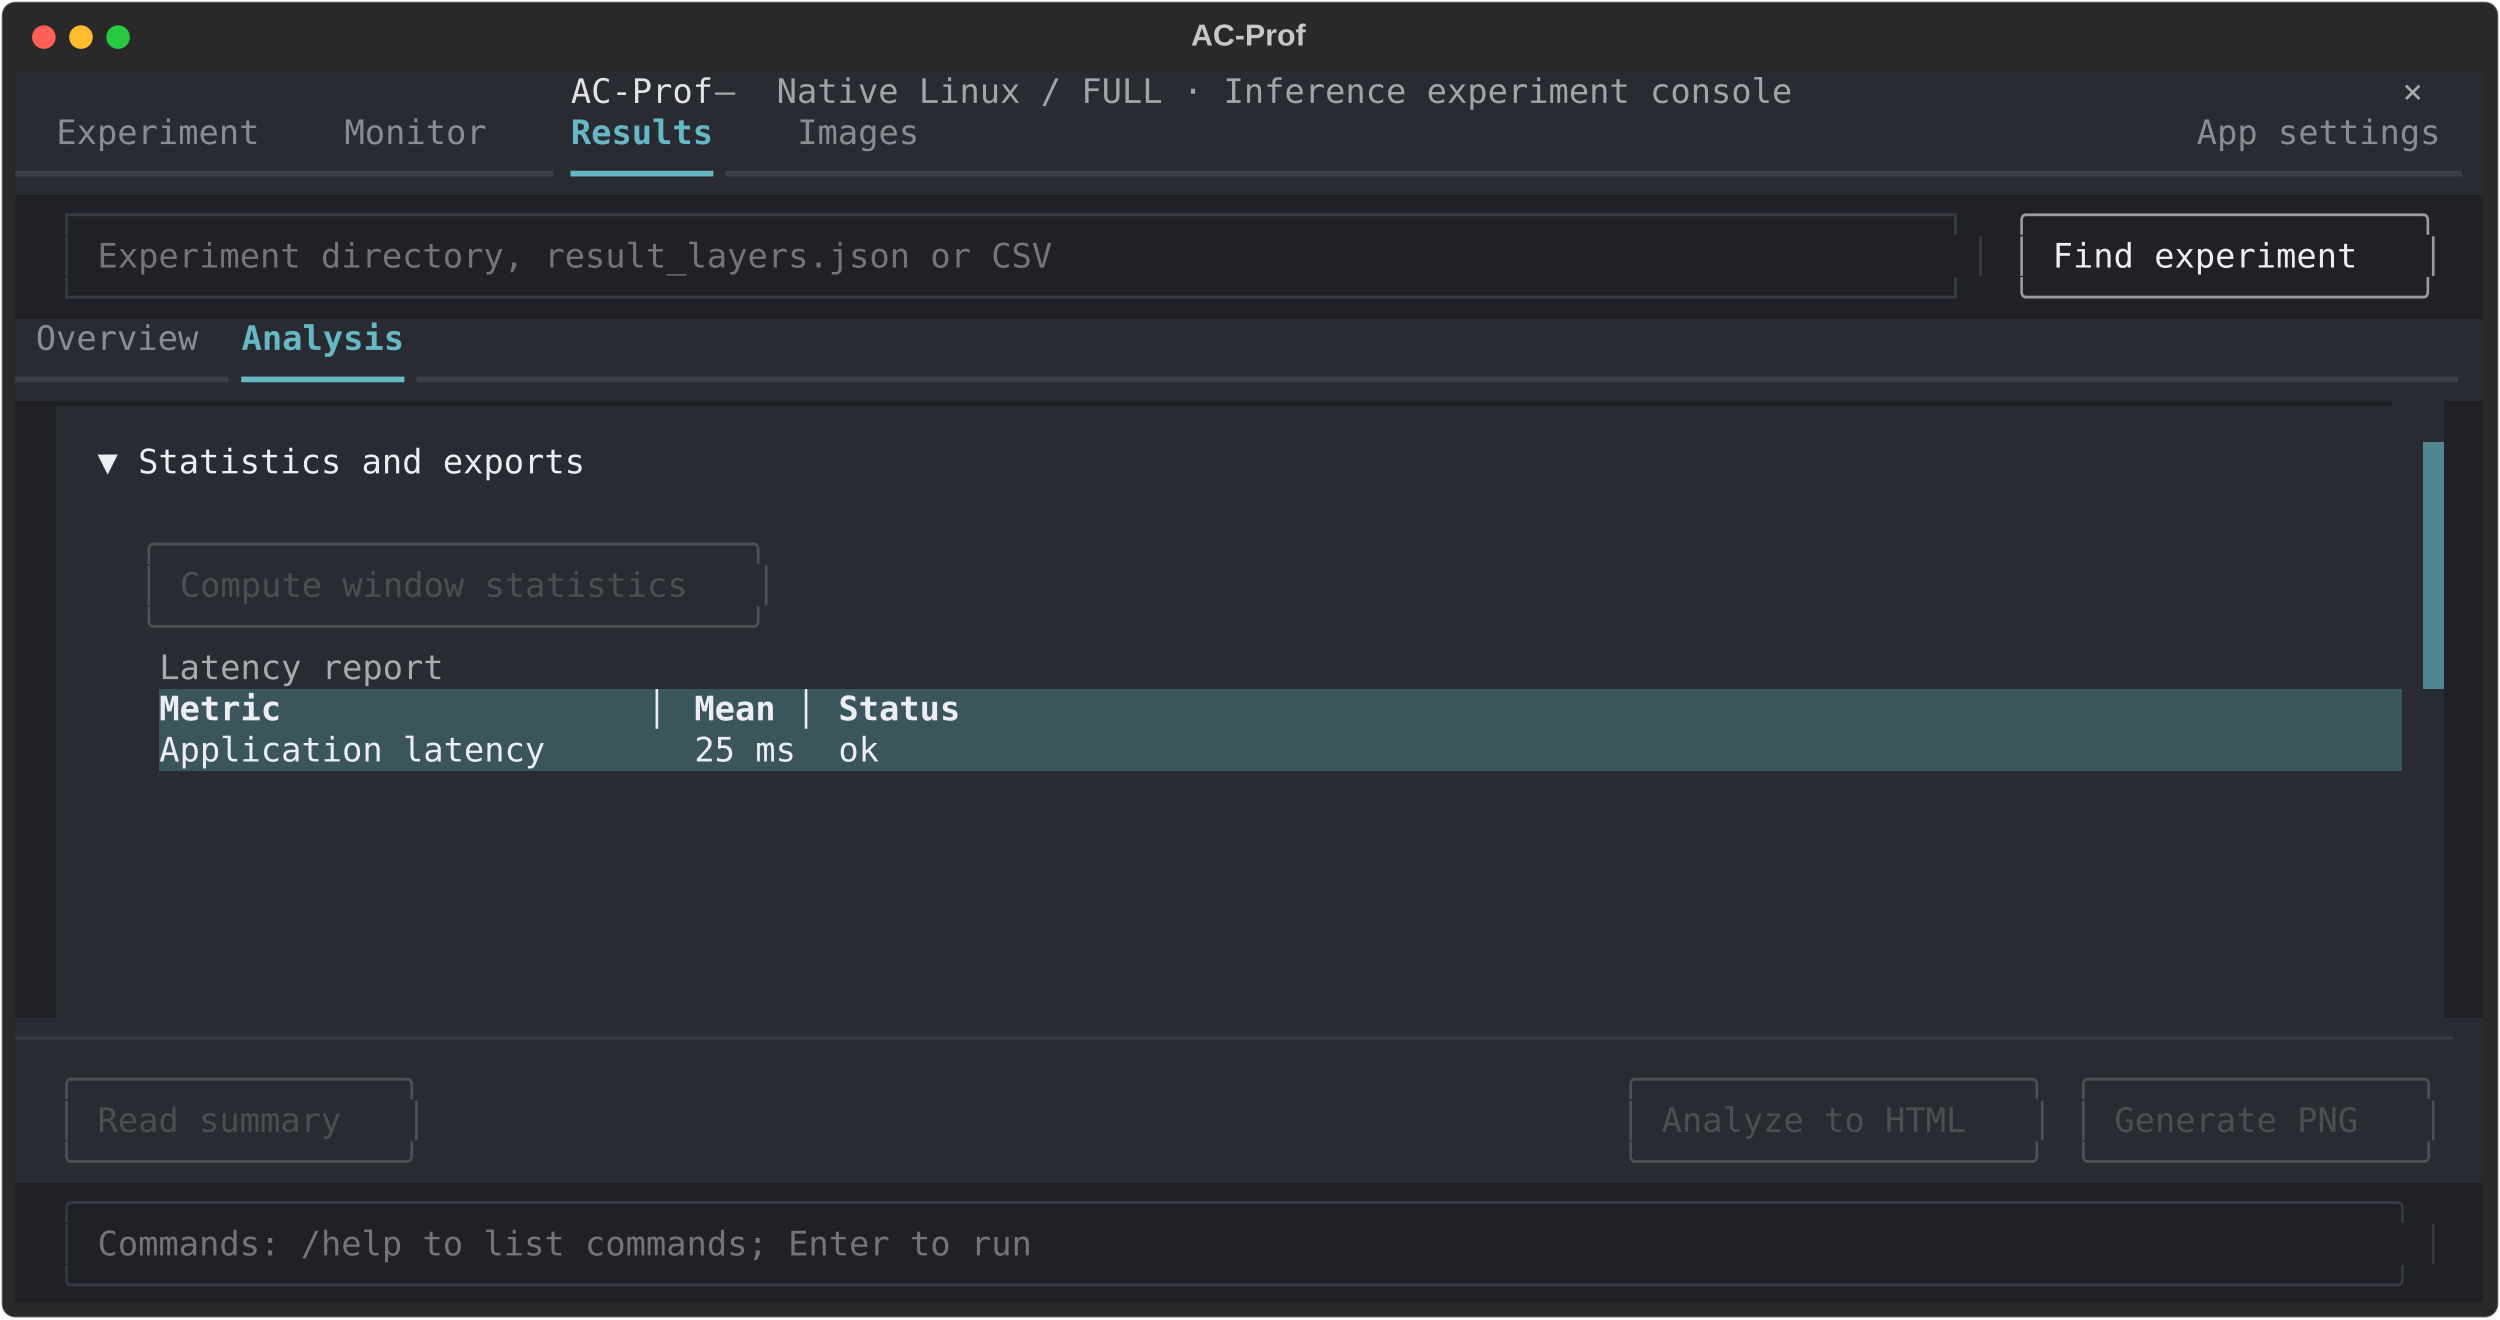
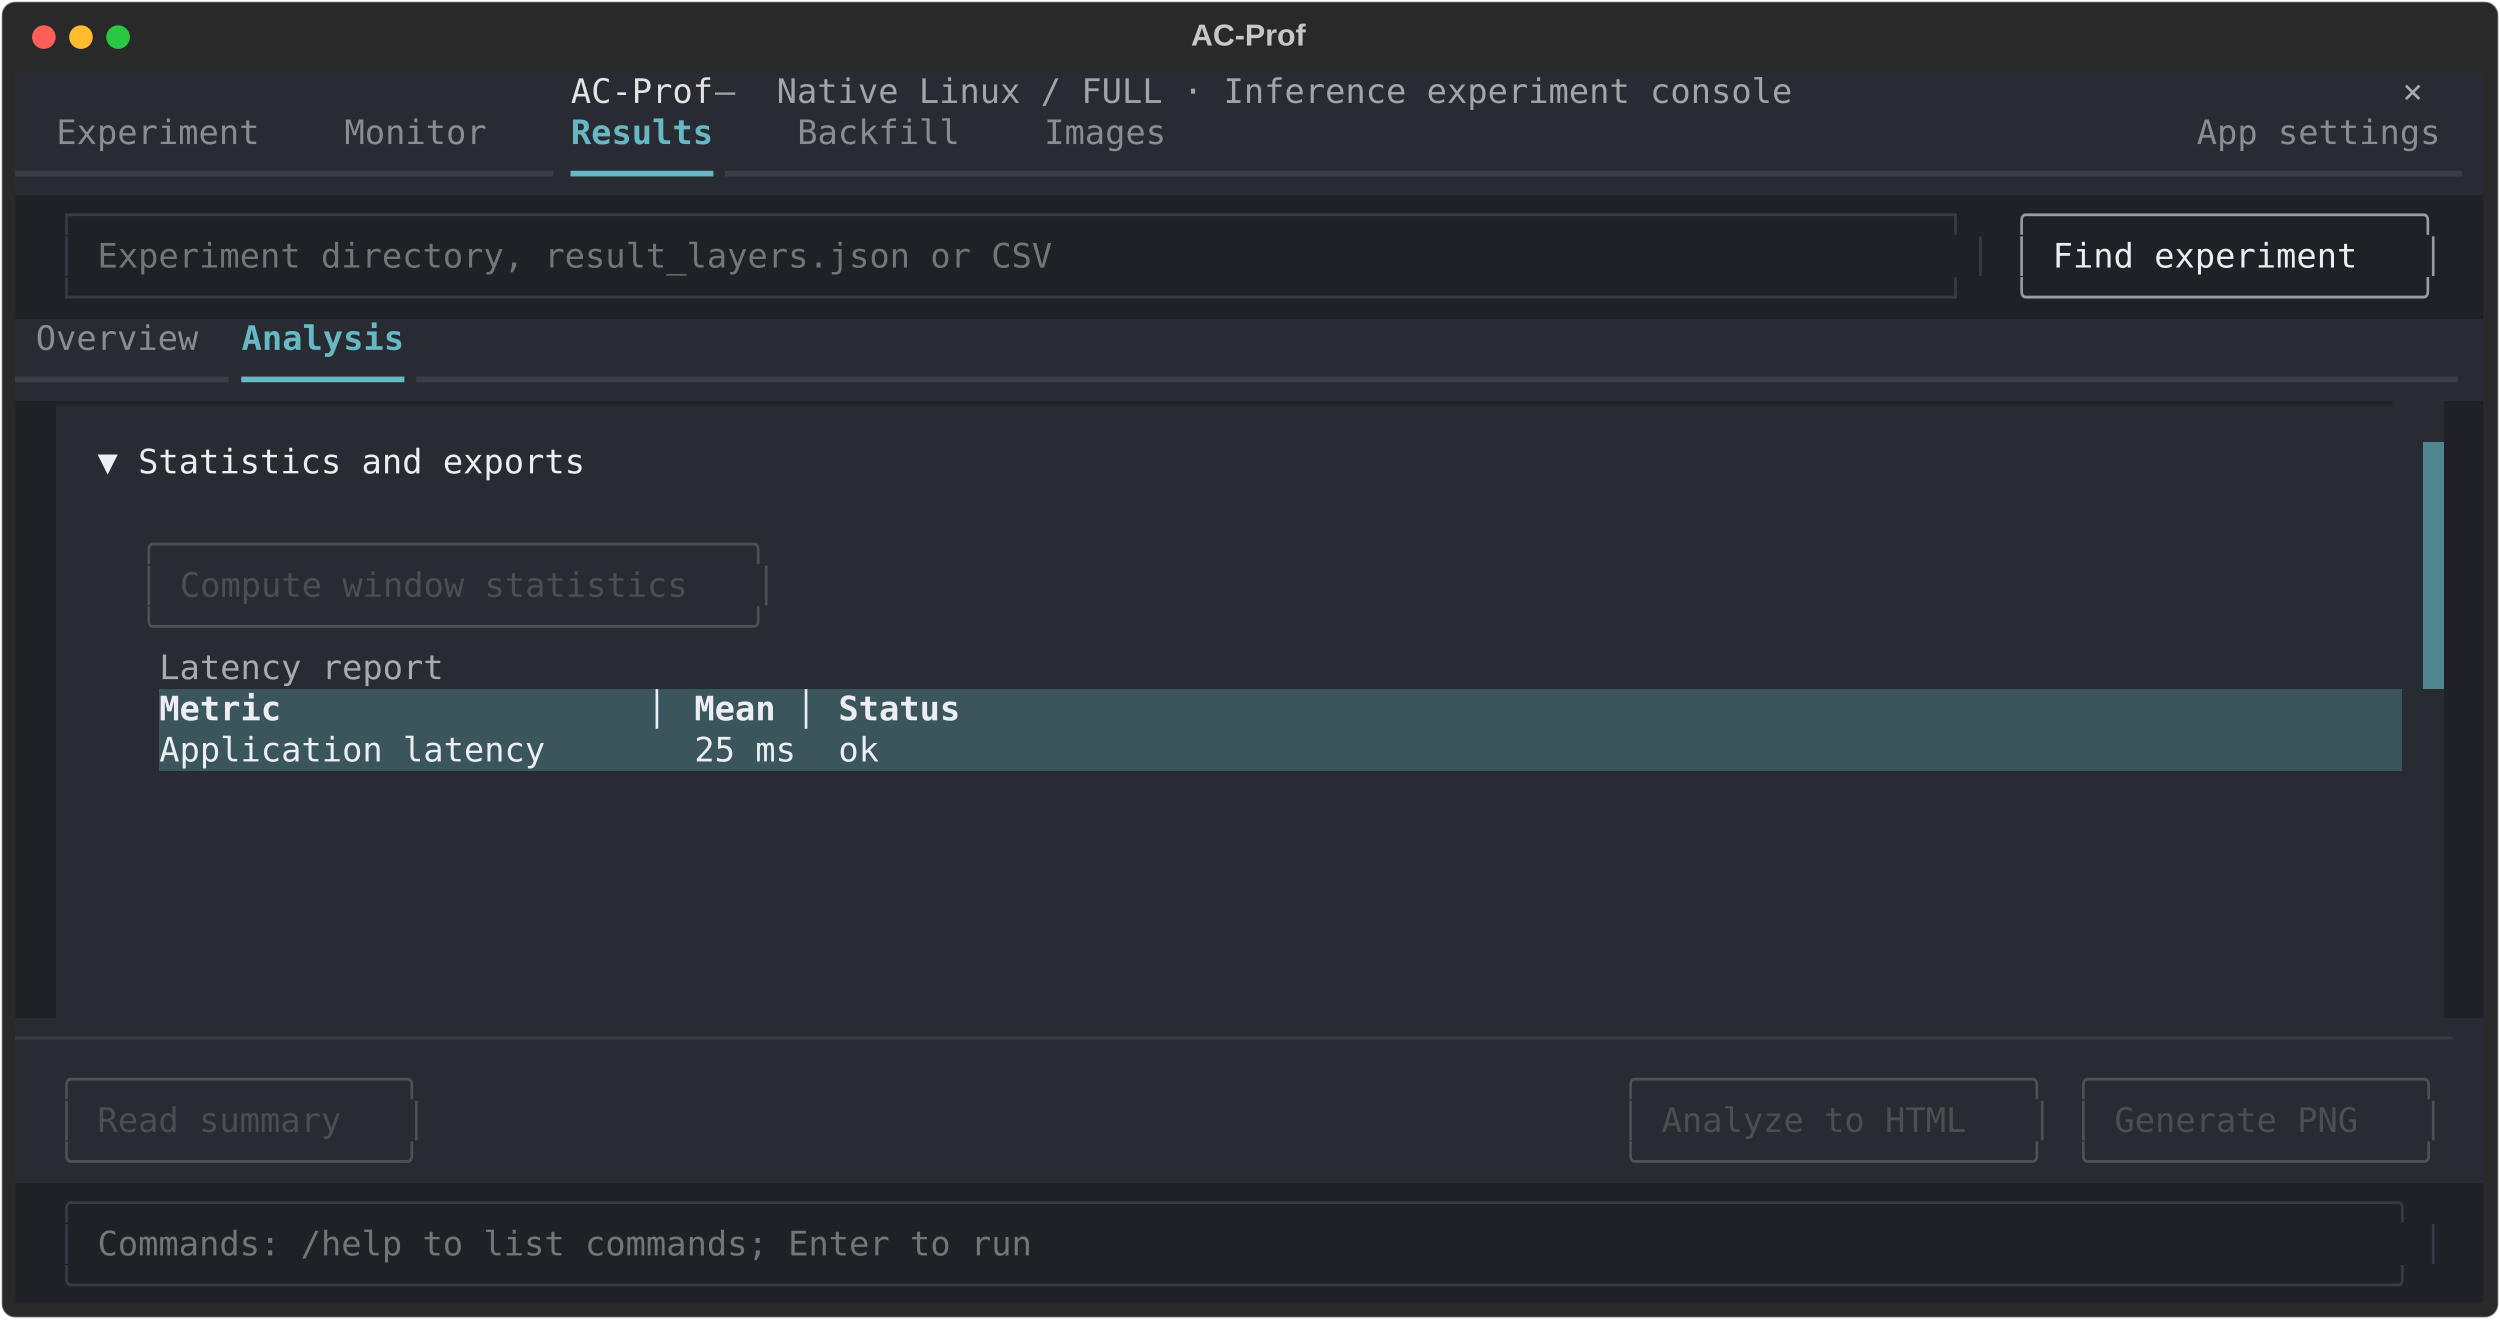
<svg xmlns="http://www.w3.org/2000/svg" class="rich-terminal" viewBox="0 0 1482 782.0">
  <style>

    @font-face {
        font-family: "Fira Code";
        src: local("FiraCode-Regular"),
                url("https://cdnjs.cloudflare.com/ajax/libs/firacode/6.2.0/woff2/FiraCode-Regular.woff2") format("woff2"),
                url("https://cdnjs.cloudflare.com/ajax/libs/firacode/6.2.0/woff/FiraCode-Regular.woff") format("woff");
        font-style: normal;
        font-weight: 400;
    }
    @font-face {
        font-family: "Fira Code";
        src: local("FiraCode-Bold"),
                url("https://cdnjs.cloudflare.com/ajax/libs/firacode/6.2.0/woff2/FiraCode-Bold.woff2") format("woff2"),
                url("https://cdnjs.cloudflare.com/ajax/libs/firacode/6.2.0/woff/FiraCode-Bold.woff") format("woff");
        font-style: bold;
        font-weight: 700;
    }

    .terminal-matrix {
        font-family: Fira Code, monospace;
        font-size: 20px;
        line-height: 24.4px;
        font-variant-east-asian: full-width;
    }

    .terminal-title {
        font-size: 18px;
        font-weight: bold;
        font-family: arial;
    }

    .terminal-r1 { fill: #e3e3e4 }
.terminal-r2 { fill: #a3a4a7 }
.terminal-r3 { fill: #c5c8c6 }
.terminal-r4 { fill: #a9aaad }
.terminal-r5 { fill: #8a8c92 }
.terminal-r6 { fill: #66b8c4;font-weight: bold }
.terminal-r7 { fill: #3c3e45 }
.terminal-r8 { fill: #66b8c4 }
.terminal-r9 { fill: #383b45 }
.terminal-r10 { fill: #9a9ca1 }
.terminal-r11 { fill: #747578 }
.terminal-r12 { fill: #eceef3 }
.terminal-r13 { fill: #202126 }
.terminal-r14 { fill: #4f5054 }
.terminal-r15 { fill: #4c4e51 }
.terminal-r16 { fill: #eceef3;font-weight: bold }
    </style>
  <defs>
    <clipPath id="terminal-clip-terminal">
      <rect x="0" y="0" width="1463.0" height="731.0" />
    </clipPath>
    <clipPath id="terminal-line-0">
      <rect x="0" y="1.5" width="1464" height="24.65" />
    </clipPath>
    <clipPath id="terminal-line-1">
      <rect x="0" y="25.9" width="1464" height="24.65" />
    </clipPath>
    <clipPath id="terminal-line-2">
      <rect x="0" y="50.3" width="1464" height="24.65" />
    </clipPath>
    <clipPath id="terminal-line-3">
      <rect x="0" y="74.7" width="1464" height="24.65" />
    </clipPath>
    <clipPath id="terminal-line-4">
      <rect x="0" y="99.1" width="1464" height="24.65" />
    </clipPath>
    <clipPath id="terminal-line-5">
      <rect x="0" y="123.5" width="1464" height="24.65" />
    </clipPath>
    <clipPath id="terminal-line-6">
      <rect x="0" y="147.9" width="1464" height="24.65" />
    </clipPath>
    <clipPath id="terminal-line-7">
      <rect x="0" y="172.3" width="1464" height="24.65" />
    </clipPath>
    <clipPath id="terminal-line-8">
      <rect x="0" y="196.7" width="1464" height="24.65" />
    </clipPath>
    <clipPath id="terminal-line-9">
      <rect x="0" y="221.1" width="1464" height="24.65" />
    </clipPath>
    <clipPath id="terminal-line-10">
      <rect x="0" y="245.5" width="1464" height="24.65" />
    </clipPath>
    <clipPath id="terminal-line-11">
      <rect x="0" y="269.9" width="1464" height="24.65" />
    </clipPath>
    <clipPath id="terminal-line-12">
      <rect x="0" y="294.3" width="1464" height="24.65" />
    </clipPath>
    <clipPath id="terminal-line-13">
      <rect x="0" y="318.7" width="1464" height="24.65" />
    </clipPath>
    <clipPath id="terminal-line-14">
      <rect x="0" y="343.1" width="1464" height="24.65" />
    </clipPath>
    <clipPath id="terminal-line-15">
      <rect x="0" y="367.5" width="1464" height="24.65" />
    </clipPath>
    <clipPath id="terminal-line-16">
      <rect x="0" y="391.9" width="1464" height="24.65" />
    </clipPath>
    <clipPath id="terminal-line-17">
      <rect x="0" y="416.3" width="1464" height="24.65" />
    </clipPath>
    <clipPath id="terminal-line-18">
      <rect x="0" y="440.7" width="1464" height="24.65" />
    </clipPath>
    <clipPath id="terminal-line-19">
      <rect x="0" y="465.1" width="1464" height="24.65" />
    </clipPath>
    <clipPath id="terminal-line-20">
      <rect x="0" y="489.5" width="1464" height="24.65" />
    </clipPath>
    <clipPath id="terminal-line-21">
      <rect x="0" y="513.9" width="1464" height="24.65" />
    </clipPath>
    <clipPath id="terminal-line-22">
      <rect x="0" y="538.3" width="1464" height="24.65" />
    </clipPath>
    <clipPath id="terminal-line-23">
      <rect x="0" y="562.7" width="1464" height="24.65" />
    </clipPath>
    <clipPath id="terminal-line-24">
      <rect x="0" y="587.1" width="1464" height="24.65" />
    </clipPath>
    <clipPath id="terminal-line-25">
      <rect x="0" y="611.5" width="1464" height="24.65" />
    </clipPath>
    <clipPath id="terminal-line-26">
      <rect x="0" y="635.9" width="1464" height="24.65" />
    </clipPath>
    <clipPath id="terminal-line-27">
      <rect x="0" y="660.3" width="1464" height="24.65" />
    </clipPath>
    <clipPath id="terminal-line-28">
      <rect x="0" y="684.7" width="1464" height="24.65" />
    </clipPath>
  </defs>
  <rect fill="#292929" stroke="rgba(255,255,255,0.35)" stroke-width="1" x="1" y="1" width="1480" height="780" rx="8" />
  <text class="terminal-title" fill="#c5c8c6" text-anchor="middle" x="740" y="27">AC-Prof</text>
  <g transform="translate(26,22)">
    <circle cx="0" cy="0" r="7" fill="#ff5f57" />
    <circle cx="22" cy="0" r="7" fill="#febc2e" />
    <circle cx="44" cy="0" r="7" fill="#28c840" />
  </g>
  <g transform="translate(9, 41)" clip-path="url(#terminal-clip-terminal)">
    <rect fill="#292b32" x="0" y="1.5" width="329.4" height="24.65" shape-rendering="crispEdges" />
    <rect fill="#292b32" x="329.4" y="1.5" width="85.4" height="24.65" shape-rendering="crispEdges" />
    <rect fill="#292b32" x="414.8" y="1.5" width="36.6" height="24.65" shape-rendering="crispEdges" />
    <rect fill="#292b32" x="451.4" y="1.5" width="610" height="24.65" shape-rendering="crispEdges" />
    <rect fill="#292b32" x="1061.4" y="1.5" width="341.6" height="24.65" shape-rendering="crispEdges" />
    <rect fill="#292b32" x="1403" y="1.5" width="12.2" height="24.65" shape-rendering="crispEdges" />
    <rect fill="#292b32" x="1415.2" y="1.5" width="36.6" height="24.65" shape-rendering="crispEdges" />
    <rect fill="#292b32" x="1451.8" y="1.5" width="12.2" height="24.65" shape-rendering="crispEdges" />
    <rect fill="#292b32" x="0" y="25.9" width="24.4" height="24.65" shape-rendering="crispEdges" />
    <rect fill="#292b32" x="24.4" y="25.9" width="122" height="24.65" shape-rendering="crispEdges" />
    <rect fill="#292b32" x="146.4" y="25.9" width="48.8" height="24.65" shape-rendering="crispEdges" />
    <rect fill="#292b32" x="195.2" y="25.9" width="85.4" height="24.65" shape-rendering="crispEdges" />
    <rect fill="#292b32" x="280.6" y="25.9" width="48.8" height="24.65" shape-rendering="crispEdges" />
    <rect fill="#292b32" x="329.4" y="25.9" width="85.4" height="24.65" shape-rendering="crispEdges" />
    <rect fill="#292b32" x="414.8" y="25.9" width="48.8" height="24.65" shape-rendering="crispEdges" />
-     <rect fill="#292b32" x="463.6" y="25.9" width="73.2" height="24.65" shape-rendering="crispEdges" />
-     <rect fill="#292b32" x="536.8" y="25.9" width="756.4" height="24.65" shape-rendering="crispEdges" />
+     <rect fill="#292b32" x="463.6" y="25.9" width="97.6" height="24.65" shape-rendering="crispEdges" />
+     <rect fill="#292b32" x="561.2" y="25.9" width="48.8" height="24.65" shape-rendering="crispEdges" />
+     <rect fill="#292b32" x="610" y="25.9" width="73.2" height="24.65" shape-rendering="crispEdges" />
+     <rect fill="#292b32" x="683.2" y="25.9" width="610" height="24.65" shape-rendering="crispEdges" />
    <rect fill="#292b32" x="1293.2" y="25.9" width="146.4" height="24.65" shape-rendering="crispEdges" />
    <rect fill="#292b32" x="1439.6" y="25.9" width="24.4" height="24.65" shape-rendering="crispEdges" />
    <rect fill="#292b32" x="0" y="50.3" width="329.4" height="24.65" shape-rendering="crispEdges" />
    <rect fill="#292b32" x="329.4" y="50.3" width="85.4" height="24.65" shape-rendering="crispEdges" />
    <rect fill="#292b32" x="414.8" y="50.3" width="1049.2" height="24.65" shape-rendering="crispEdges" />
    <rect fill="#202126" x="0" y="74.7" width="24.4" height="24.65" shape-rendering="crispEdges" />
    <rect fill="#202126" x="24.4" y="74.7" width="1146.8" height="24.65" shape-rendering="crispEdges" />
    <rect fill="#202126" x="1171.2" y="74.7" width="12.2" height="24.65" shape-rendering="crispEdges" />
    <rect fill="#202126" x="1183.4" y="74.7" width="256.2" height="24.65" shape-rendering="crispEdges" />
    <rect fill="#202126" x="1439.6" y="74.7" width="24.4" height="24.65" shape-rendering="crispEdges" />
    <rect fill="#202126" x="0" y="99.1" width="24.4" height="24.65" shape-rendering="crispEdges" />
    <rect fill="#202126" x="24.4" y="99.1" width="12.2" height="24.65" shape-rendering="crispEdges" />
    <rect fill="#202126" x="36.6" y="99.1" width="12.2" height="24.65" shape-rendering="crispEdges" />
    <rect fill="#202126" x="48.8" y="99.1" width="573.4" height="24.65" shape-rendering="crispEdges" />
    <rect fill="#202126" x="622.2" y="99.1" width="524.6" height="24.65" shape-rendering="crispEdges" />
    <rect fill="#202126" x="1146.8" y="99.1" width="12.2" height="24.65" shape-rendering="crispEdges" />
    <rect fill="#202126" x="1159" y="99.1" width="12.2" height="24.65" shape-rendering="crispEdges" />
    <rect fill="#202126" x="1171.2" y="99.1" width="12.2" height="24.65" shape-rendering="crispEdges" />
    <rect fill="#202126" x="1183.4" y="99.1" width="12.2" height="24.65" shape-rendering="crispEdges" />
    <rect fill="#202126" x="1195.6" y="99.1" width="12.2" height="24.65" shape-rendering="crispEdges" />
    <rect fill="#202126" x="1207.8" y="99.1" width="207.4" height="24.65" shape-rendering="crispEdges" />
    <rect fill="#202126" x="1415.2" y="99.1" width="12.2" height="24.65" shape-rendering="crispEdges" />
    <rect fill="#202126" x="1427.4" y="99.1" width="12.2" height="24.65" shape-rendering="crispEdges" />
    <rect fill="#202126" x="1439.6" y="99.1" width="24.4" height="24.65" shape-rendering="crispEdges" />
    <rect fill="#202126" x="0" y="123.5" width="24.4" height="24.65" shape-rendering="crispEdges" />
    <rect fill="#202126" x="24.4" y="123.5" width="1146.8" height="24.65" shape-rendering="crispEdges" />
    <rect fill="#202126" x="1171.2" y="123.5" width="12.2" height="24.65" shape-rendering="crispEdges" />
    <rect fill="#202126" x="1183.4" y="123.5" width="256.2" height="24.65" shape-rendering="crispEdges" />
    <rect fill="#202126" x="1439.6" y="123.5" width="24.4" height="24.65" shape-rendering="crispEdges" />
    <rect fill="#292b32" x="0" y="147.9" width="12.2" height="24.65" shape-rendering="crispEdges" />
    <rect fill="#292b32" x="12.2" y="147.9" width="97.6" height="24.65" shape-rendering="crispEdges" />
    <rect fill="#292b32" x="109.8" y="147.9" width="24.4" height="24.65" shape-rendering="crispEdges" />
    <rect fill="#292b32" x="134.2" y="147.9" width="97.6" height="24.65" shape-rendering="crispEdges" />
    <rect fill="#292b32" x="231.8" y="147.9" width="1232.2" height="24.65" shape-rendering="crispEdges" />
    <rect fill="#292b32" x="0" y="172.3" width="134.2" height="24.65" shape-rendering="crispEdges" />
    <rect fill="#292b32" x="134.2" y="172.3" width="97.6" height="24.65" shape-rendering="crispEdges" />
    <rect fill="#292b32" x="231.8" y="172.3" width="1232.2" height="24.65" shape-rendering="crispEdges" />
    <rect fill="#202126" x="0" y="196.7" width="24.4" height="24.65" shape-rendering="crispEdges" />
    <rect fill="#292b32" x="24.4" y="196.7" width="1403" height="24.65" shape-rendering="crispEdges" />
    <rect fill="#292b32" x="1427.4" y="196.7" width="12.2" height="24.65" shape-rendering="crispEdges" />
    <rect fill="#202126" x="1439.6" y="196.7" width="24.4" height="24.65" shape-rendering="crispEdges" />
    <rect fill="#202126" x="0" y="221.1" width="24.4" height="24.65" shape-rendering="crispEdges" />
    <rect fill="#292b32" x="24.4" y="221.1" width="24.4" height="24.65" shape-rendering="crispEdges" />
    <rect fill="#292b32" x="48.8" y="221.1" width="292.8" height="24.65" shape-rendering="crispEdges" />
    <rect fill="#292b32" x="341.6" y="221.1" width="1085.8" height="24.65" shape-rendering="crispEdges" />
    <rect fill="#508690" x="1427.4" y="221.1" width="12.2" height="24.65" shape-rendering="crispEdges" />
    <rect fill="#202126" x="1439.6" y="221.1" width="24.4" height="24.65" shape-rendering="crispEdges" />
    <rect fill="#202126" x="0" y="245.5" width="24.4" height="24.65" shape-rendering="crispEdges" />
    <rect fill="#292b32" x="24.4" y="245.5" width="1403" height="24.65" shape-rendering="crispEdges" />
    <rect fill="#508690" x="1427.4" y="245.5" width="12.2" height="24.65" shape-rendering="crispEdges" />
    <rect fill="#202126" x="1439.6" y="245.5" width="24.4" height="24.65" shape-rendering="crispEdges" />
    <rect fill="#202126" x="0" y="269.9" width="24.4" height="24.65" shape-rendering="crispEdges" />
    <rect fill="#292b32" x="24.4" y="269.9" width="48.8" height="24.65" shape-rendering="crispEdges" />
    <rect fill="#292b32" x="73.2" y="269.9" width="378.2" height="24.65" shape-rendering="crispEdges" />
    <rect fill="#292b32" x="451.4" y="269.9" width="976" height="24.65" shape-rendering="crispEdges" />
    <rect fill="#508690" x="1427.4" y="269.9" width="12.2" height="24.65" shape-rendering="crispEdges" />
    <rect fill="#202126" x="1439.6" y="269.9" width="24.4" height="24.65" shape-rendering="crispEdges" />
    <rect fill="#202126" x="0" y="294.3" width="24.4" height="24.65" shape-rendering="crispEdges" />
    <rect fill="#292b32" x="24.4" y="294.3" width="48.8" height="24.65" shape-rendering="crispEdges" />
    <rect fill="#292b32" x="73.2" y="294.3" width="12.2" height="24.65" shape-rendering="crispEdges" />
    <rect fill="#292b32" x="85.4" y="294.3" width="12.2" height="24.65" shape-rendering="crispEdges" />
    <rect fill="#292b32" x="97.6" y="294.3" width="329.4" height="24.65" shape-rendering="crispEdges" />
    <rect fill="#292b32" x="427" y="294.3" width="12.2" height="24.65" shape-rendering="crispEdges" />
    <rect fill="#292b32" x="439.2" y="294.3" width="12.2" height="24.65" shape-rendering="crispEdges" />
    <rect fill="#292b32" x="451.4" y="294.3" width="976" height="24.65" shape-rendering="crispEdges" />
    <rect fill="#508690" x="1427.4" y="294.3" width="12.2" height="24.65" shape-rendering="crispEdges" />
    <rect fill="#202126" x="1439.6" y="294.3" width="24.4" height="24.65" shape-rendering="crispEdges" />
    <rect fill="#202126" x="0" y="318.7" width="24.4" height="24.65" shape-rendering="crispEdges" />
    <rect fill="#292b32" x="24.4" y="318.7" width="48.8" height="24.65" shape-rendering="crispEdges" />
    <rect fill="#292b32" x="73.2" y="318.7" width="378.2" height="24.65" shape-rendering="crispEdges" />
    <rect fill="#292b32" x="451.4" y="318.7" width="976" height="24.65" shape-rendering="crispEdges" />
    <rect fill="#508690" x="1427.4" y="318.7" width="12.2" height="24.65" shape-rendering="crispEdges" />
    <rect fill="#202126" x="1439.6" y="318.7" width="24.4" height="24.65" shape-rendering="crispEdges" />
    <rect fill="#202126" x="0" y="343.1" width="24.4" height="24.65" shape-rendering="crispEdges" />
    <rect fill="#292b32" x="24.4" y="343.1" width="61" height="24.65" shape-rendering="crispEdges" />
    <rect fill="#292b32" x="85.4" y="343.1" width="170.8" height="24.65" shape-rendering="crispEdges" />
    <rect fill="#292b32" x="256.2" y="343.1" width="1171.2" height="24.65" shape-rendering="crispEdges" />
    <rect fill="#508690" x="1427.4" y="343.1" width="12.2" height="24.65" shape-rendering="crispEdges" />
    <rect fill="#202126" x="1439.6" y="343.1" width="24.4" height="24.65" shape-rendering="crispEdges" />
    <rect fill="#202126" x="0" y="367.5" width="24.4" height="24.65" shape-rendering="crispEdges" />
    <rect fill="#292b32" x="24.4" y="367.5" width="61" height="24.65" shape-rendering="crispEdges" />
    <rect fill="#3b555d" x="85.4" y="367.5" width="317.2" height="24.65" shape-rendering="crispEdges" />
    <rect fill="#3b555d" x="402.6" y="367.5" width="85.4" height="24.65" shape-rendering="crispEdges" />
    <rect fill="#3b555d" x="488" y="367.5" width="97.6" height="24.65" shape-rendering="crispEdges" />
    <rect fill="#3b555d" x="585.6" y="367.5" width="829.6" height="24.65" shape-rendering="crispEdges" />
    <rect fill="#292b32" x="1415.2" y="367.5" width="12.2" height="24.65" shape-rendering="crispEdges" />
    <rect fill="#292b32" x="1427.4" y="367.5" width="12.2" height="24.65" shape-rendering="crispEdges" />
    <rect fill="#202126" x="1439.6" y="367.5" width="24.4" height="24.65" shape-rendering="crispEdges" />
    <rect fill="#202126" x="0" y="391.9" width="24.4" height="24.65" shape-rendering="crispEdges" />
    <rect fill="#292b32" x="24.4" y="391.9" width="61" height="24.65" shape-rendering="crispEdges" />
    <rect fill="#3b555d" x="85.4" y="391.9" width="317.2" height="24.65" shape-rendering="crispEdges" />
    <rect fill="#3b555d" x="402.6" y="391.9" width="85.4" height="24.65" shape-rendering="crispEdges" />
    <rect fill="#3b555d" x="488" y="391.9" width="97.6" height="24.65" shape-rendering="crispEdges" />
    <rect fill="#3b555d" x="585.6" y="391.9" width="829.6" height="24.65" shape-rendering="crispEdges" />
    <rect fill="#292b32" x="1415.2" y="391.9" width="12.2" height="24.65" shape-rendering="crispEdges" />
    <rect fill="#292b32" x="1427.4" y="391.9" width="12.2" height="24.65" shape-rendering="crispEdges" />
    <rect fill="#202126" x="1439.6" y="391.9" width="24.4" height="24.65" shape-rendering="crispEdges" />
    <rect fill="#202126" x="0" y="416.3" width="24.4" height="24.65" shape-rendering="crispEdges" />
    <rect fill="#292b32" x="24.4" y="416.3" width="61" height="24.65" shape-rendering="crispEdges" />
    <rect fill="#292b32" x="85.4" y="416.3" width="1329.8" height="24.65" shape-rendering="crispEdges" />
    <rect fill="#292b32" x="1415.2" y="416.3" width="12.2" height="24.65" shape-rendering="crispEdges" />
    <rect fill="#292b32" x="1427.4" y="416.3" width="12.2" height="24.65" shape-rendering="crispEdges" />
    <rect fill="#202126" x="1439.6" y="416.3" width="24.4" height="24.65" shape-rendering="crispEdges" />
    <rect fill="#202126" x="0" y="440.7" width="24.4" height="24.65" shape-rendering="crispEdges" />
    <rect fill="#292b32" x="24.4" y="440.7" width="61" height="24.65" shape-rendering="crispEdges" />
    <rect fill="#292b32" x="85.4" y="440.7" width="1329.8" height="24.65" shape-rendering="crispEdges" />
    <rect fill="#292b32" x="1415.2" y="440.7" width="12.2" height="24.65" shape-rendering="crispEdges" />
    <rect fill="#292b32" x="1427.4" y="440.7" width="12.2" height="24.65" shape-rendering="crispEdges" />
    <rect fill="#202126" x="1439.6" y="440.7" width="24.4" height="24.65" shape-rendering="crispEdges" />
    <rect fill="#202126" x="0" y="465.1" width="24.4" height="24.65" shape-rendering="crispEdges" />
    <rect fill="#292b32" x="24.4" y="465.1" width="61" height="24.65" shape-rendering="crispEdges" />
    <rect fill="#292b32" x="85.4" y="465.1" width="1329.8" height="24.65" shape-rendering="crispEdges" />
    <rect fill="#292b32" x="1415.2" y="465.1" width="12.2" height="24.65" shape-rendering="crispEdges" />
    <rect fill="#292b32" x="1427.4" y="465.1" width="12.2" height="24.65" shape-rendering="crispEdges" />
    <rect fill="#202126" x="1439.6" y="465.1" width="24.4" height="24.65" shape-rendering="crispEdges" />
    <rect fill="#202126" x="0" y="489.5" width="24.4" height="24.65" shape-rendering="crispEdges" />
    <rect fill="#292b32" x="24.4" y="489.5" width="61" height="24.65" shape-rendering="crispEdges" />
    <rect fill="#292b32" x="85.4" y="489.5" width="1329.8" height="24.65" shape-rendering="crispEdges" />
    <rect fill="#292b32" x="1415.2" y="489.5" width="12.2" height="24.65" shape-rendering="crispEdges" />
    <rect fill="#292b32" x="1427.4" y="489.5" width="12.2" height="24.65" shape-rendering="crispEdges" />
    <rect fill="#202126" x="1439.6" y="489.5" width="24.4" height="24.65" shape-rendering="crispEdges" />
    <rect fill="#202126" x="0" y="513.9" width="24.4" height="24.65" shape-rendering="crispEdges" />
    <rect fill="#292b32" x="24.4" y="513.9" width="61" height="24.65" shape-rendering="crispEdges" />
    <rect fill="#292b32" x="85.4" y="513.9" width="1329.8" height="24.65" shape-rendering="crispEdges" />
    <rect fill="#292b32" x="1415.2" y="513.9" width="12.2" height="24.65" shape-rendering="crispEdges" />
    <rect fill="#292b32" x="1427.4" y="513.9" width="12.2" height="24.65" shape-rendering="crispEdges" />
    <rect fill="#202126" x="1439.6" y="513.9" width="24.4" height="24.65" shape-rendering="crispEdges" />
    <rect fill="#202126" x="0" y="538.3" width="24.4" height="24.65" shape-rendering="crispEdges" />
    <rect fill="#292b32" x="24.4" y="538.3" width="61" height="24.65" shape-rendering="crispEdges" />
    <rect fill="#292b32" x="85.4" y="538.3" width="1329.8" height="24.65" shape-rendering="crispEdges" />
    <rect fill="#292b32" x="1415.2" y="538.3" width="12.2" height="24.65" shape-rendering="crispEdges" />
    <rect fill="#292b32" x="1427.4" y="538.3" width="12.2" height="24.65" shape-rendering="crispEdges" />
    <rect fill="#202126" x="1439.6" y="538.3" width="24.4" height="24.65" shape-rendering="crispEdges" />
    <rect fill="#292b32" x="0" y="562.7" width="1464" height="24.65" shape-rendering="crispEdges" />
    <rect fill="#292b32" x="0" y="587.1" width="24.4" height="24.65" shape-rendering="crispEdges" />
    <rect fill="#292b32" x="24.4" y="587.1" width="219.6" height="24.65" shape-rendering="crispEdges" />
    <rect fill="#292b32" x="244" y="587.1" width="707.6" height="24.65" shape-rendering="crispEdges" />
    <rect fill="#292b32" x="951.6" y="587.1" width="256.2" height="24.65" shape-rendering="crispEdges" />
    <rect fill="#292b32" x="1207.8" y="587.1" width="12.2" height="24.65" shape-rendering="crispEdges" />
    <rect fill="#292b32" x="1220" y="587.1" width="219.6" height="24.65" shape-rendering="crispEdges" />
    <rect fill="#292b32" x="1439.6" y="587.1" width="24.4" height="24.65" shape-rendering="crispEdges" />
    <rect fill="#292b32" x="0" y="611.5" width="24.4" height="24.65" shape-rendering="crispEdges" />
    <rect fill="#292b32" x="24.4" y="611.5" width="12.2" height="24.65" shape-rendering="crispEdges" />
    <rect fill="#292b32" x="36.6" y="611.5" width="12.2" height="24.65" shape-rendering="crispEdges" />
    <rect fill="#292b32" x="48.8" y="611.5" width="170.8" height="24.65" shape-rendering="crispEdges" />
    <rect fill="#292b32" x="219.6" y="611.5" width="12.2" height="24.65" shape-rendering="crispEdges" />
    <rect fill="#292b32" x="231.8" y="611.5" width="12.2" height="24.65" shape-rendering="crispEdges" />
    <rect fill="#292b32" x="244" y="611.5" width="707.6" height="24.65" shape-rendering="crispEdges" />
    <rect fill="#292b32" x="951.6" y="611.5" width="12.2" height="24.65" shape-rendering="crispEdges" />
    <rect fill="#292b32" x="963.8" y="611.5" width="12.2" height="24.65" shape-rendering="crispEdges" />
    <rect fill="#292b32" x="976" y="611.5" width="207.4" height="24.65" shape-rendering="crispEdges" />
    <rect fill="#292b32" x="1183.4" y="611.5" width="12.2" height="24.65" shape-rendering="crispEdges" />
    <rect fill="#292b32" x="1195.6" y="611.5" width="12.2" height="24.65" shape-rendering="crispEdges" />
    <rect fill="#292b32" x="1207.8" y="611.5" width="12.2" height="24.65" shape-rendering="crispEdges" />
    <rect fill="#292b32" x="1220" y="611.5" width="12.2" height="24.65" shape-rendering="crispEdges" />
    <rect fill="#292b32" x="1232.2" y="611.5" width="12.2" height="24.65" shape-rendering="crispEdges" />
    <rect fill="#292b32" x="1244.4" y="611.5" width="170.8" height="24.65" shape-rendering="crispEdges" />
    <rect fill="#292b32" x="1415.2" y="611.5" width="12.2" height="24.65" shape-rendering="crispEdges" />
    <rect fill="#292b32" x="1427.4" y="611.5" width="12.2" height="24.65" shape-rendering="crispEdges" />
    <rect fill="#292b32" x="1439.6" y="611.5" width="24.4" height="24.65" shape-rendering="crispEdges" />
    <rect fill="#292b32" x="0" y="635.9" width="24.4" height="24.65" shape-rendering="crispEdges" />
    <rect fill="#292b32" x="24.4" y="635.9" width="219.6" height="24.65" shape-rendering="crispEdges" />
    <rect fill="#292b32" x="244" y="635.9" width="707.6" height="24.65" shape-rendering="crispEdges" />
    <rect fill="#292b32" x="951.6" y="635.9" width="256.2" height="24.65" shape-rendering="crispEdges" />
    <rect fill="#292b32" x="1207.8" y="635.9" width="12.2" height="24.65" shape-rendering="crispEdges" />
    <rect fill="#292b32" x="1220" y="635.9" width="219.6" height="24.65" shape-rendering="crispEdges" />
    <rect fill="#292b32" x="1439.6" y="635.9" width="24.4" height="24.65" shape-rendering="crispEdges" />
    <rect fill="#202126" x="0" y="660.3" width="24.4" height="24.65" shape-rendering="crispEdges" />
    <rect fill="#202126" x="24.4" y="660.3" width="1415.2" height="24.65" shape-rendering="crispEdges" />
    <rect fill="#202126" x="1439.6" y="660.3" width="24.4" height="24.65" shape-rendering="crispEdges" />
    <rect fill="#202126" x="0" y="684.7" width="24.4" height="24.65" shape-rendering="crispEdges" />
    <rect fill="#202126" x="24.4" y="684.7" width="12.2" height="24.65" shape-rendering="crispEdges" />
    <rect fill="#202126" x="36.6" y="684.7" width="12.2" height="24.65" shape-rendering="crispEdges" />
    <rect fill="#202126" x="48.8" y="684.7" width="561.2" height="24.65" shape-rendering="crispEdges" />
    <rect fill="#202126" x="610" y="684.7" width="805.2" height="24.65" shape-rendering="crispEdges" />
    <rect fill="#202126" x="1415.2" y="684.7" width="12.2" height="24.65" shape-rendering="crispEdges" />
    <rect fill="#202126" x="1427.4" y="684.7" width="12.2" height="24.65" shape-rendering="crispEdges" />
    <rect fill="#202126" x="1439.6" y="684.7" width="24.4" height="24.65" shape-rendering="crispEdges" />
    <rect fill="#202126" x="0" y="709.1" width="24.4" height="24.65" shape-rendering="crispEdges" />
    <rect fill="#202126" x="24.4" y="709.1" width="1415.2" height="24.65" shape-rendering="crispEdges" />
    <rect fill="#202126" x="1439.6" y="709.1" width="24.4" height="24.65" shape-rendering="crispEdges" />
    <g class="terminal-matrix">
      <text class="terminal-r1" x="329.4" y="20" textLength="85.4" clip-path="url(#terminal-line-0)">AC-Prof</text>
      <text class="terminal-r2" x="414.8" y="20" textLength="36.6" clip-path="url(#terminal-line-0)"> — </text>
      <text class="terminal-r2" x="451.4" y="20" textLength="610" clip-path="url(#terminal-line-0)">Native Linux / FULL · Inference experiment console</text>
      <text class="terminal-r4" x="1415.2" y="20" textLength="36.6" clip-path="url(#terminal-line-0)"> × </text>
      <text class="terminal-r3" x="1464" y="20" textLength="12.2" clip-path="url(#terminal-line-0)">
</text>
      <text class="terminal-r5" x="24.4" y="44.4" textLength="122" clip-path="url(#terminal-line-1)">Experiment</text>
      <text class="terminal-r5" x="195.2" y="44.4" textLength="85.4" clip-path="url(#terminal-line-1)">Monitor</text>
      <text class="terminal-r6" x="329.4" y="44.4" textLength="85.4" clip-path="url(#terminal-line-1)">Results</text>
-       <text class="terminal-r5" x="463.6" y="44.4" textLength="73.2" clip-path="url(#terminal-line-1)">Images</text>
+       <text class="terminal-r5" x="463.6" y="44.4" textLength="97.6" clip-path="url(#terminal-line-1)">Backfill</text>
+       <text class="terminal-r5" x="610" y="44.4" textLength="73.2" clip-path="url(#terminal-line-1)">Images</text>
      <text class="terminal-r5" x="1293.2" y="44.4" textLength="146.4" clip-path="url(#terminal-line-1)">App settings</text>
      <text class="terminal-r3" x="1464" y="44.4" textLength="12.2" clip-path="url(#terminal-line-1)">
</text>
      <text class="terminal-r7" x="0" y="68.8" textLength="329.4" clip-path="url(#terminal-line-2)">━━━━━━━━━━━━━━━━━━━━━━━━━━╸</text>
      <text class="terminal-r8" x="329.4" y="68.8" textLength="85.4" clip-path="url(#terminal-line-2)">━━━━━━━</text>
      <text class="terminal-r7" x="414.8" y="68.8" textLength="1049.2" clip-path="url(#terminal-line-2)">╺━━━━━━━━━━━━━━━━━━━━━━━━━━━━━━━━━━━━━━━━━━━━━━━━━━━━━━━━━━━━━━━━━━━━━━━━━━━━━━━━━━━━━</text>
      <text class="terminal-r3" x="1464" y="68.8" textLength="12.2" clip-path="url(#terminal-line-2)">
</text>
      <text class="terminal-r9" x="24.4" y="93.2" textLength="1146.8" clip-path="url(#terminal-line-3)">┌────────────────────────────────────────────────────────────────────────────────────────────┐</text>
      <text class="terminal-r10" x="1183.4" y="93.2" textLength="256.2" clip-path="url(#terminal-line-3)">╭───────────────────╮</text>
      <text class="terminal-r3" x="1464" y="93.2" textLength="12.2" clip-path="url(#terminal-line-3)">
</text>
      <text class="terminal-r9" x="24.4" y="117.6" textLength="12.2" clip-path="url(#terminal-line-4)">│</text>
      <text class="terminal-r11" x="48.8" y="117.6" textLength="573.4" clip-path="url(#terminal-line-4)">Experiment directory, result_layers.json or CSV</text>
      <text class="terminal-r9" x="1159" y="117.6" textLength="12.2" clip-path="url(#terminal-line-4)">│</text>
      <text class="terminal-r10" x="1183.4" y="117.6" textLength="12.2" clip-path="url(#terminal-line-4)">│</text>
      <text class="terminal-r12" x="1207.8" y="117.6" textLength="207.4" clip-path="url(#terminal-line-4)"> Find experiment </text>
      <text class="terminal-r10" x="1427.4" y="117.6" textLength="12.2" clip-path="url(#terminal-line-4)">│</text>
      <text class="terminal-r3" x="1464" y="117.6" textLength="12.2" clip-path="url(#terminal-line-4)">
</text>
      <text class="terminal-r9" x="24.4" y="142" textLength="1146.8" clip-path="url(#terminal-line-5)">└────────────────────────────────────────────────────────────────────────────────────────────┘</text>
      <text class="terminal-r10" x="1183.4" y="142" textLength="256.2" clip-path="url(#terminal-line-5)">╰───────────────────╯</text>
      <text class="terminal-r3" x="1464" y="142" textLength="12.2" clip-path="url(#terminal-line-5)">
</text>
      <text class="terminal-r5" x="12.2" y="166.4" textLength="97.6" clip-path="url(#terminal-line-6)">Overview</text>
      <text class="terminal-r6" x="134.2" y="166.4" textLength="97.6" clip-path="url(#terminal-line-6)">Analysis</text>
      <text class="terminal-r3" x="1464" y="166.4" textLength="12.2" clip-path="url(#terminal-line-6)">
</text>
      <text class="terminal-r7" x="0" y="190.8" textLength="134.2" clip-path="url(#terminal-line-7)">━━━━━━━━━━╸</text>
      <text class="terminal-r8" x="134.2" y="190.8" textLength="97.6" clip-path="url(#terminal-line-7)">━━━━━━━━</text>
      <text class="terminal-r7" x="231.8" y="190.8" textLength="1232.2" clip-path="url(#terminal-line-7)">╺━━━━━━━━━━━━━━━━━━━━━━━━━━━━━━━━━━━━━━━━━━━━━━━━━━━━━━━━━━━━━━━━━━━━━━━━━━━━━━━━━━━━━━━━━━━━━━━━━━━━</text>
      <text class="terminal-r3" x="1464" y="190.8" textLength="12.2" clip-path="url(#terminal-line-7)">
</text>
      <text class="terminal-r13" x="24.4" y="215.2" textLength="1403" clip-path="url(#terminal-line-8)">▔▔▔▔▔▔▔▔▔▔▔▔▔▔▔▔▔▔▔▔▔▔▔▔▔▔▔▔▔▔▔▔▔▔▔▔▔▔▔▔▔▔▔▔▔▔▔▔▔▔▔▔▔▔▔▔▔▔▔▔▔▔▔▔▔▔▔▔▔▔▔▔▔▔▔▔▔▔▔▔▔▔▔▔▔▔▔▔▔▔▔▔▔▔▔▔▔▔▔▔▔▔▔▔▔▔▔▔▔▔▔▔▔▔▔</text>
      <text class="terminal-r3" x="1464" y="215.2" textLength="12.2" clip-path="url(#terminal-line-8)">
</text>
      <text class="terminal-r12" x="48.8" y="239.6" textLength="292.8" clip-path="url(#terminal-line-9)">▼ Statistics and exports</text>
      <text class="terminal-r3" x="1464" y="239.6" textLength="12.2" clip-path="url(#terminal-line-9)">
</text>
      <text class="terminal-r3" x="1464" y="264" textLength="12.2" clip-path="url(#terminal-line-10)">
</text>
      <text class="terminal-r14" x="73.2" y="288.4" textLength="378.2" clip-path="url(#terminal-line-11)">╭─────────────────────────────╮</text>
      <text class="terminal-r3" x="1464" y="288.4" textLength="12.2" clip-path="url(#terminal-line-11)">
</text>
      <text class="terminal-r14" x="73.2" y="312.8" textLength="12.2" clip-path="url(#terminal-line-12)">│</text>
      <text class="terminal-r15" x="97.6" y="312.8" textLength="329.4" clip-path="url(#terminal-line-12)"> Compute window statistics </text>
      <text class="terminal-r14" x="439.2" y="312.8" textLength="12.2" clip-path="url(#terminal-line-12)">│</text>
      <text class="terminal-r3" x="1464" y="312.8" textLength="12.2" clip-path="url(#terminal-line-12)">
</text>
      <text class="terminal-r14" x="73.2" y="337.2" textLength="378.2" clip-path="url(#terminal-line-13)">╰─────────────────────────────╯</text>
      <text class="terminal-r3" x="1464" y="337.2" textLength="12.2" clip-path="url(#terminal-line-13)">
</text>
      <text class="terminal-r4" x="85.4" y="361.6" textLength="170.8" clip-path="url(#terminal-line-14)">Latency report</text>
      <text class="terminal-r3" x="1464" y="361.6" textLength="12.2" clip-path="url(#terminal-line-14)">
</text>
      <text class="terminal-r16" x="85.4" y="386" textLength="317.2" clip-path="url(#terminal-line-15)"> Metric                  │</text>
      <text class="terminal-r16" x="402.6" y="386" textLength="85.4" clip-path="url(#terminal-line-15)"> Mean │</text>
      <text class="terminal-r16" x="488" y="386" textLength="97.6" clip-path="url(#terminal-line-15)"> Status </text>
      <text class="terminal-r3" x="1464" y="386" textLength="12.2" clip-path="url(#terminal-line-15)">
</text>
      <text class="terminal-r12" x="85.4" y="410.4" textLength="317.2" clip-path="url(#terminal-line-16)"> Application latency      </text>
      <text class="terminal-r12" x="402.6" y="410.4" textLength="85.4" clip-path="url(#terminal-line-16)"> 25 ms </text>
      <text class="terminal-r12" x="488" y="410.4" textLength="97.6" clip-path="url(#terminal-line-16)"> ok     </text>
      <text class="terminal-r3" x="1464" y="410.4" textLength="12.2" clip-path="url(#terminal-line-16)">
</text>
      <text class="terminal-r3" x="1464" y="434.8" textLength="12.2" clip-path="url(#terminal-line-17)">
</text>
      <text class="terminal-r3" x="1464" y="459.2" textLength="12.2" clip-path="url(#terminal-line-18)">
</text>
      <text class="terminal-r3" x="1464" y="483.6" textLength="12.2" clip-path="url(#terminal-line-19)">
</text>
      <text class="terminal-r3" x="1464" y="508" textLength="12.2" clip-path="url(#terminal-line-20)">
</text>
      <text class="terminal-r3" x="1464" y="532.4" textLength="12.2" clip-path="url(#terminal-line-21)">
</text>
      <text class="terminal-r3" x="1464" y="556.8" textLength="12.2" clip-path="url(#terminal-line-22)">
</text>
      <text class="terminal-r9" x="0" y="581.2" textLength="1464" clip-path="url(#terminal-line-23)">────────────────────────────────────────────────────────────────────────────────────────────────────────────────────────</text>
      <text class="terminal-r3" x="1464" y="581.2" textLength="12.2" clip-path="url(#terminal-line-23)">
</text>
      <text class="terminal-r14" x="24.4" y="605.6" textLength="219.6" clip-path="url(#terminal-line-24)">╭────────────────╮</text>
      <text class="terminal-r14" x="951.6" y="605.6" textLength="256.2" clip-path="url(#terminal-line-24)">╭───────────────────╮</text>
      <text class="terminal-r14" x="1220" y="605.6" textLength="219.6" clip-path="url(#terminal-line-24)">╭────────────────╮</text>
      <text class="terminal-r3" x="1464" y="605.6" textLength="12.2" clip-path="url(#terminal-line-24)">
</text>
      <text class="terminal-r14" x="24.4" y="630" textLength="12.2" clip-path="url(#terminal-line-25)">│</text>
      <text class="terminal-r15" x="48.8" y="630" textLength="170.8" clip-path="url(#terminal-line-25)"> Read summary </text>
      <text class="terminal-r14" x="231.8" y="630" textLength="12.2" clip-path="url(#terminal-line-25)">│</text>
      <text class="terminal-r14" x="951.6" y="630" textLength="12.2" clip-path="url(#terminal-line-25)">│</text>
      <text class="terminal-r15" x="976" y="630" textLength="207.4" clip-path="url(#terminal-line-25)"> Analyze to HTML </text>
      <text class="terminal-r14" x="1195.6" y="630" textLength="12.2" clip-path="url(#terminal-line-25)">│</text>
      <text class="terminal-r14" x="1220" y="630" textLength="12.2" clip-path="url(#terminal-line-25)">│</text>
      <text class="terminal-r15" x="1244.4" y="630" textLength="170.8" clip-path="url(#terminal-line-25)"> Generate PNG </text>
      <text class="terminal-r14" x="1427.4" y="630" textLength="12.2" clip-path="url(#terminal-line-25)">│</text>
      <text class="terminal-r3" x="1464" y="630" textLength="12.2" clip-path="url(#terminal-line-25)">
</text>
      <text class="terminal-r14" x="24.4" y="654.4" textLength="219.6" clip-path="url(#terminal-line-26)">╰────────────────╯</text>
      <text class="terminal-r14" x="951.6" y="654.4" textLength="256.2" clip-path="url(#terminal-line-26)">╰───────────────────╯</text>
      <text class="terminal-r14" x="1220" y="654.4" textLength="219.6" clip-path="url(#terminal-line-26)">╰────────────────╯</text>
      <text class="terminal-r3" x="1464" y="654.4" textLength="12.2" clip-path="url(#terminal-line-26)">
</text>
      <text class="terminal-r9" x="24.4" y="678.8" textLength="1415.2" clip-path="url(#terminal-line-27)">╭──────────────────────────────────────────────────────────────────────────────────────────────────────────────────╮</text>
      <text class="terminal-r3" x="1464" y="678.8" textLength="12.2" clip-path="url(#terminal-line-27)">
</text>
      <text class="terminal-r9" x="24.4" y="703.2" textLength="12.2" clip-path="url(#terminal-line-28)">│</text>
      <text class="terminal-r11" x="48.8" y="703.2" textLength="561.2" clip-path="url(#terminal-line-28)">Commands: /help to list commands; Enter to run</text>
      <text class="terminal-r9" x="1427.4" y="703.2" textLength="12.2" clip-path="url(#terminal-line-28)">│</text>
      <text class="terminal-r3" x="1464" y="703.2" textLength="12.2" clip-path="url(#terminal-line-28)">
</text>
      <text class="terminal-r9" x="24.4" y="727.6" textLength="1415.2" clip-path="url(#terminal-line-29)">╰──────────────────────────────────────────────────────────────────────────────────────────────────────────────────╯</text>
    </g>
  </g>
</svg>
